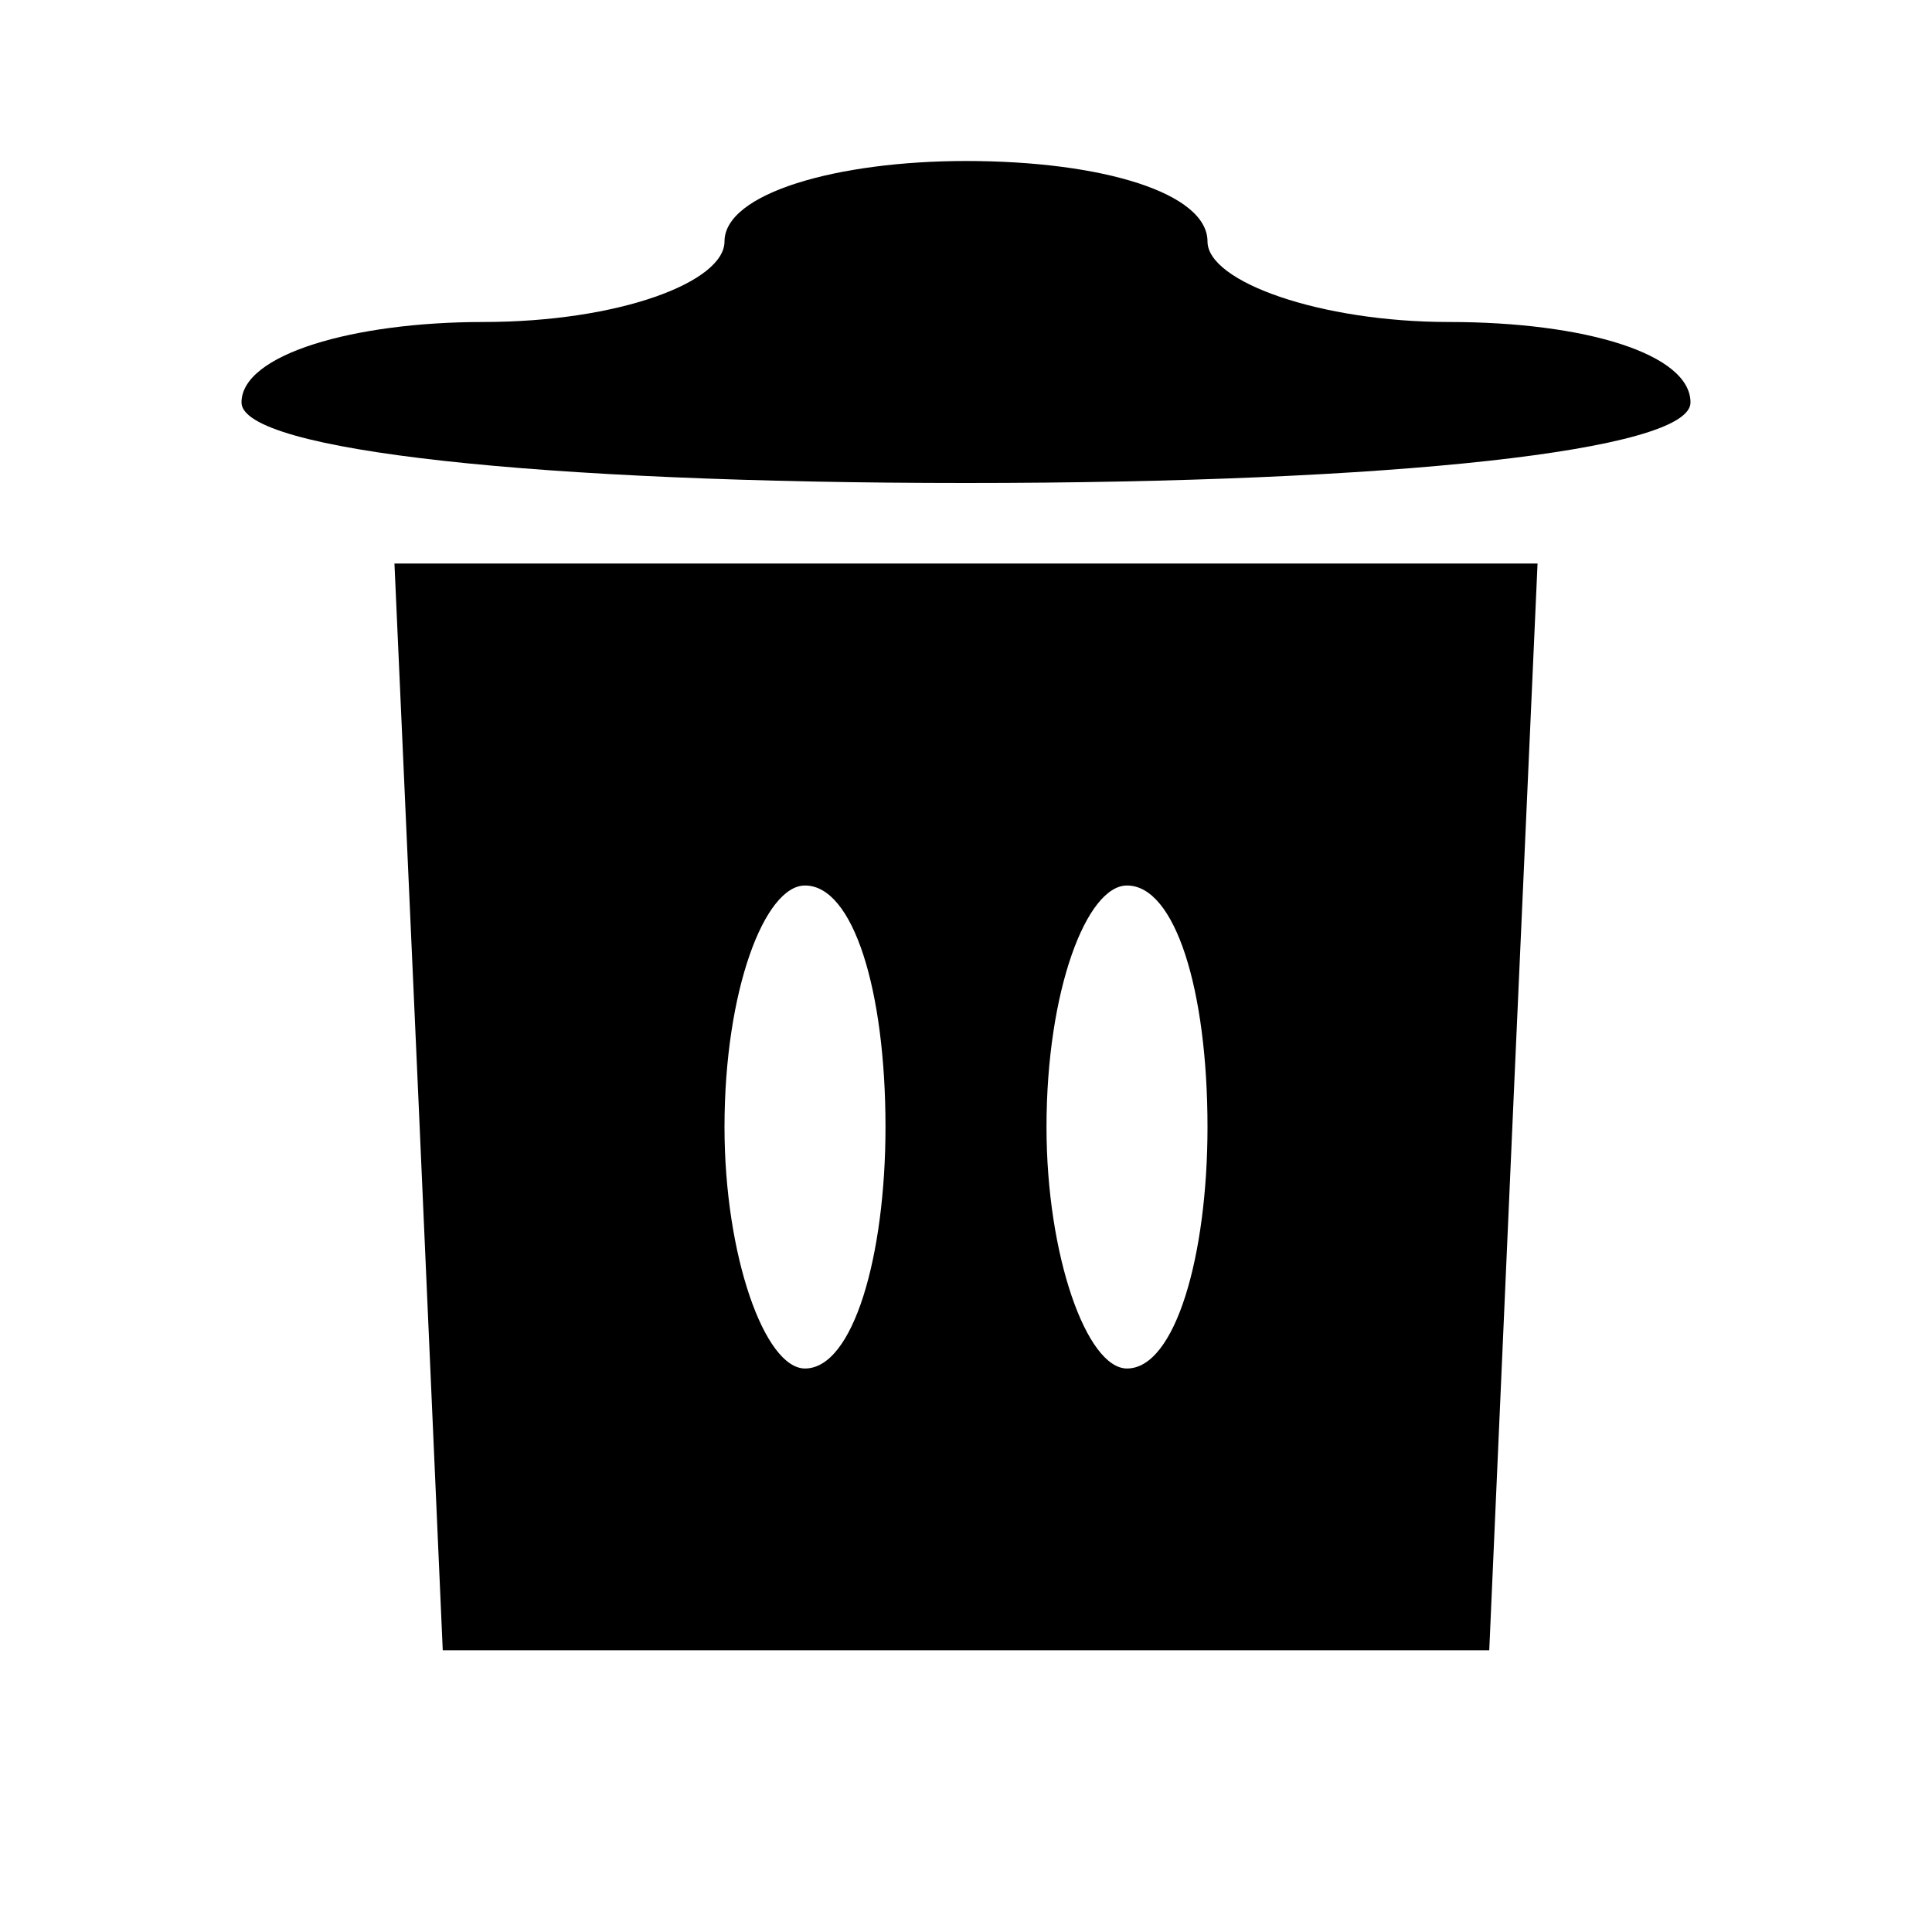
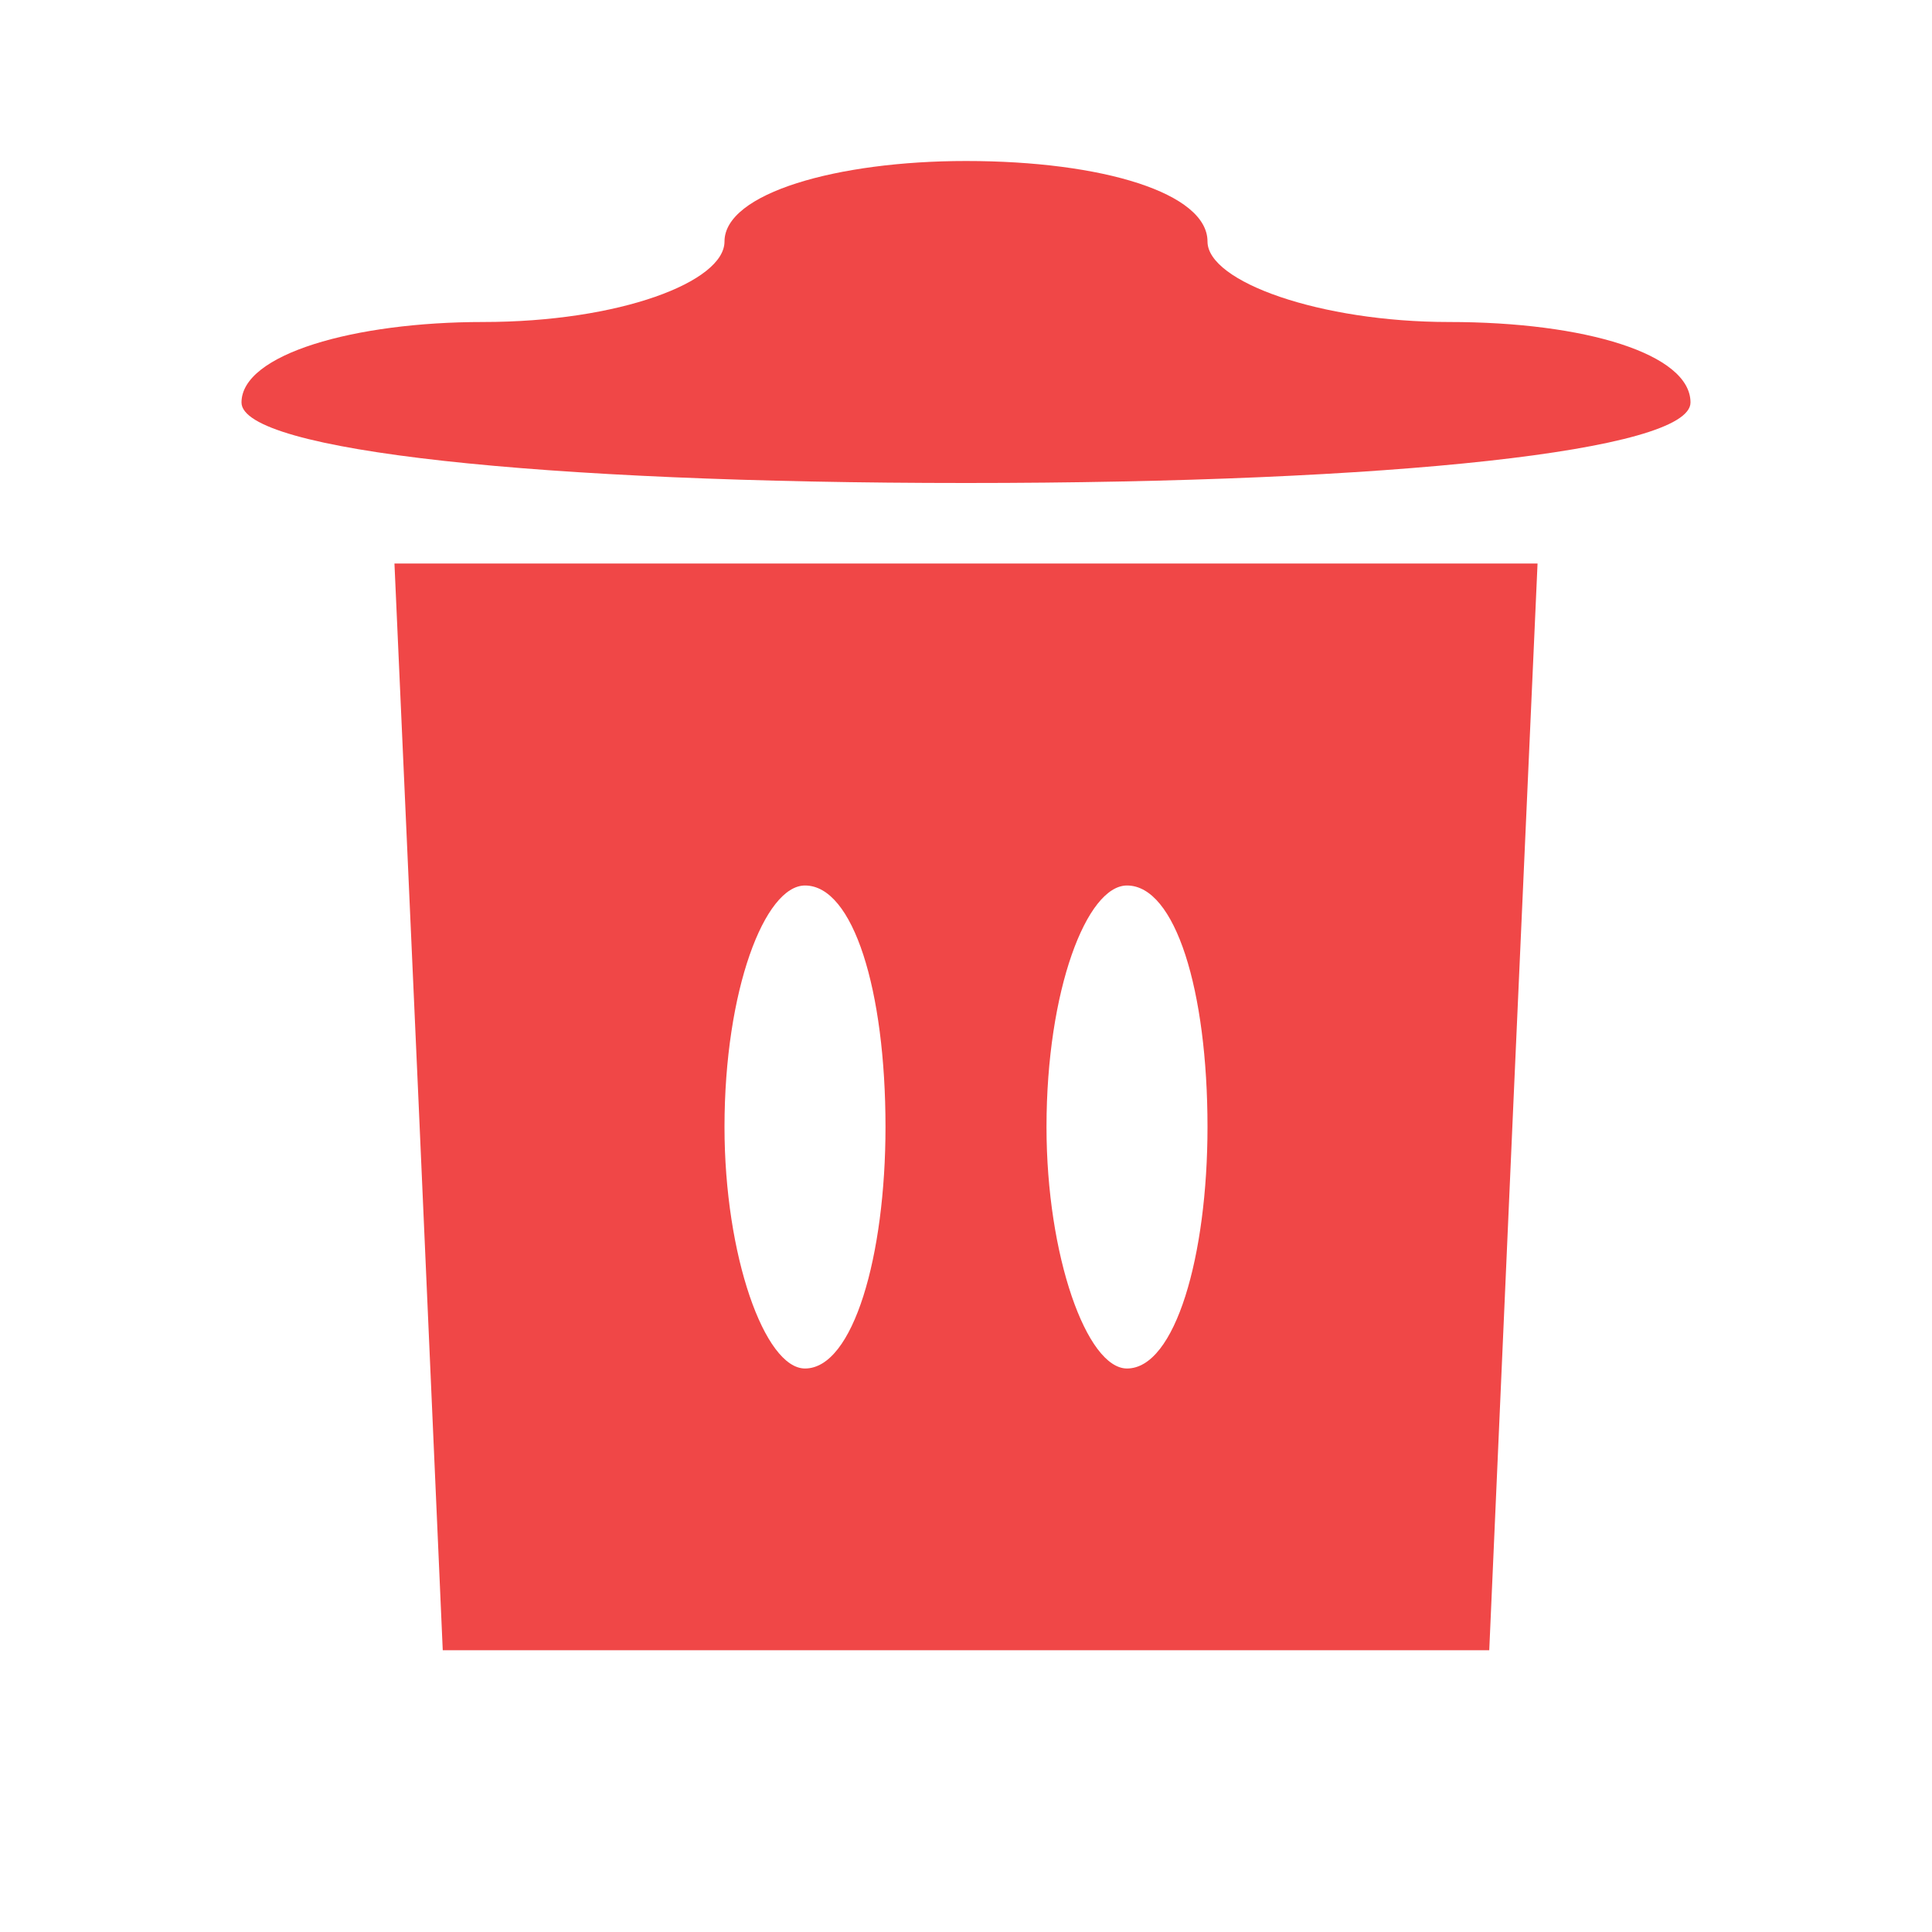
- <svg xmlns="http://www.w3.org/2000/svg" version="1.0" width="32" height="32" viewBox="0 0 24 24">
-   <path d="M9 3c0 .5-1.3 1-3 1-1.6 0-3 .4-3 1s3.7 1 9 1 9-.4 9-1-1.3-1-3-1c-1.6 0-3-.5-3-1 0-.6-1.3-1-3-1-1.6 0-3 .4-3 1zM5.2 13.7l.3 6.8h13l.3-6.8.3-6.7H4.9l.3 6.7zm5.8.3c0 1.6-.4 3-1 3-.5 0-1-1.4-1-3 0-1.7.5-3 1-3 .6 0 1 1.3 1 3zm4 0c0 1.6-.4 3-1 3-.5 0-1-1.4-1-3 0-1.7.5-3 1-3 .6 0 1 1.3 1 3z" />
+ <svg xmlns="http://www.w3.org/2000/svg" version="1.0" width="24" height="24" viewBox="0 0 24 24" id="svg4">
+   <defs id="defs8" />
+   <path d="M 9,3 C 9,3.5 7.7,4 6,4 4.4,4 3,4.4 3,5 3,5.6 6.7,6 12,6 17.3,6 21,5.6 21,5 21,4.4 19.7,4 18,4 16.4,4 15,3.5 15,3 15,2.4 13.7,2 12,2 10.4,2 9,2.4 9,3 Z m -3.8,10.7 0.3,6.8 h 13 L 18.8,13.7 19.1,7 H 4.9 Z M 11,14 c 0,1.6 -0.4,3 -1,3 -0.5,0 -1,-1.4 -1,-3 0,-1.7 0.5,-3 1,-3 0.6,0 1,1.3 1,3 z m 4,0 c 0,1.6 -0.4,3 -1,3 -0.5,0 -1,-1.4 -1,-3 0,-1.7 0.5,-3 1,-3 0.6,0 1,1.3 1,3 z" id="path2" style="fill:#f04747;fill-opacity:1" />
</svg>
